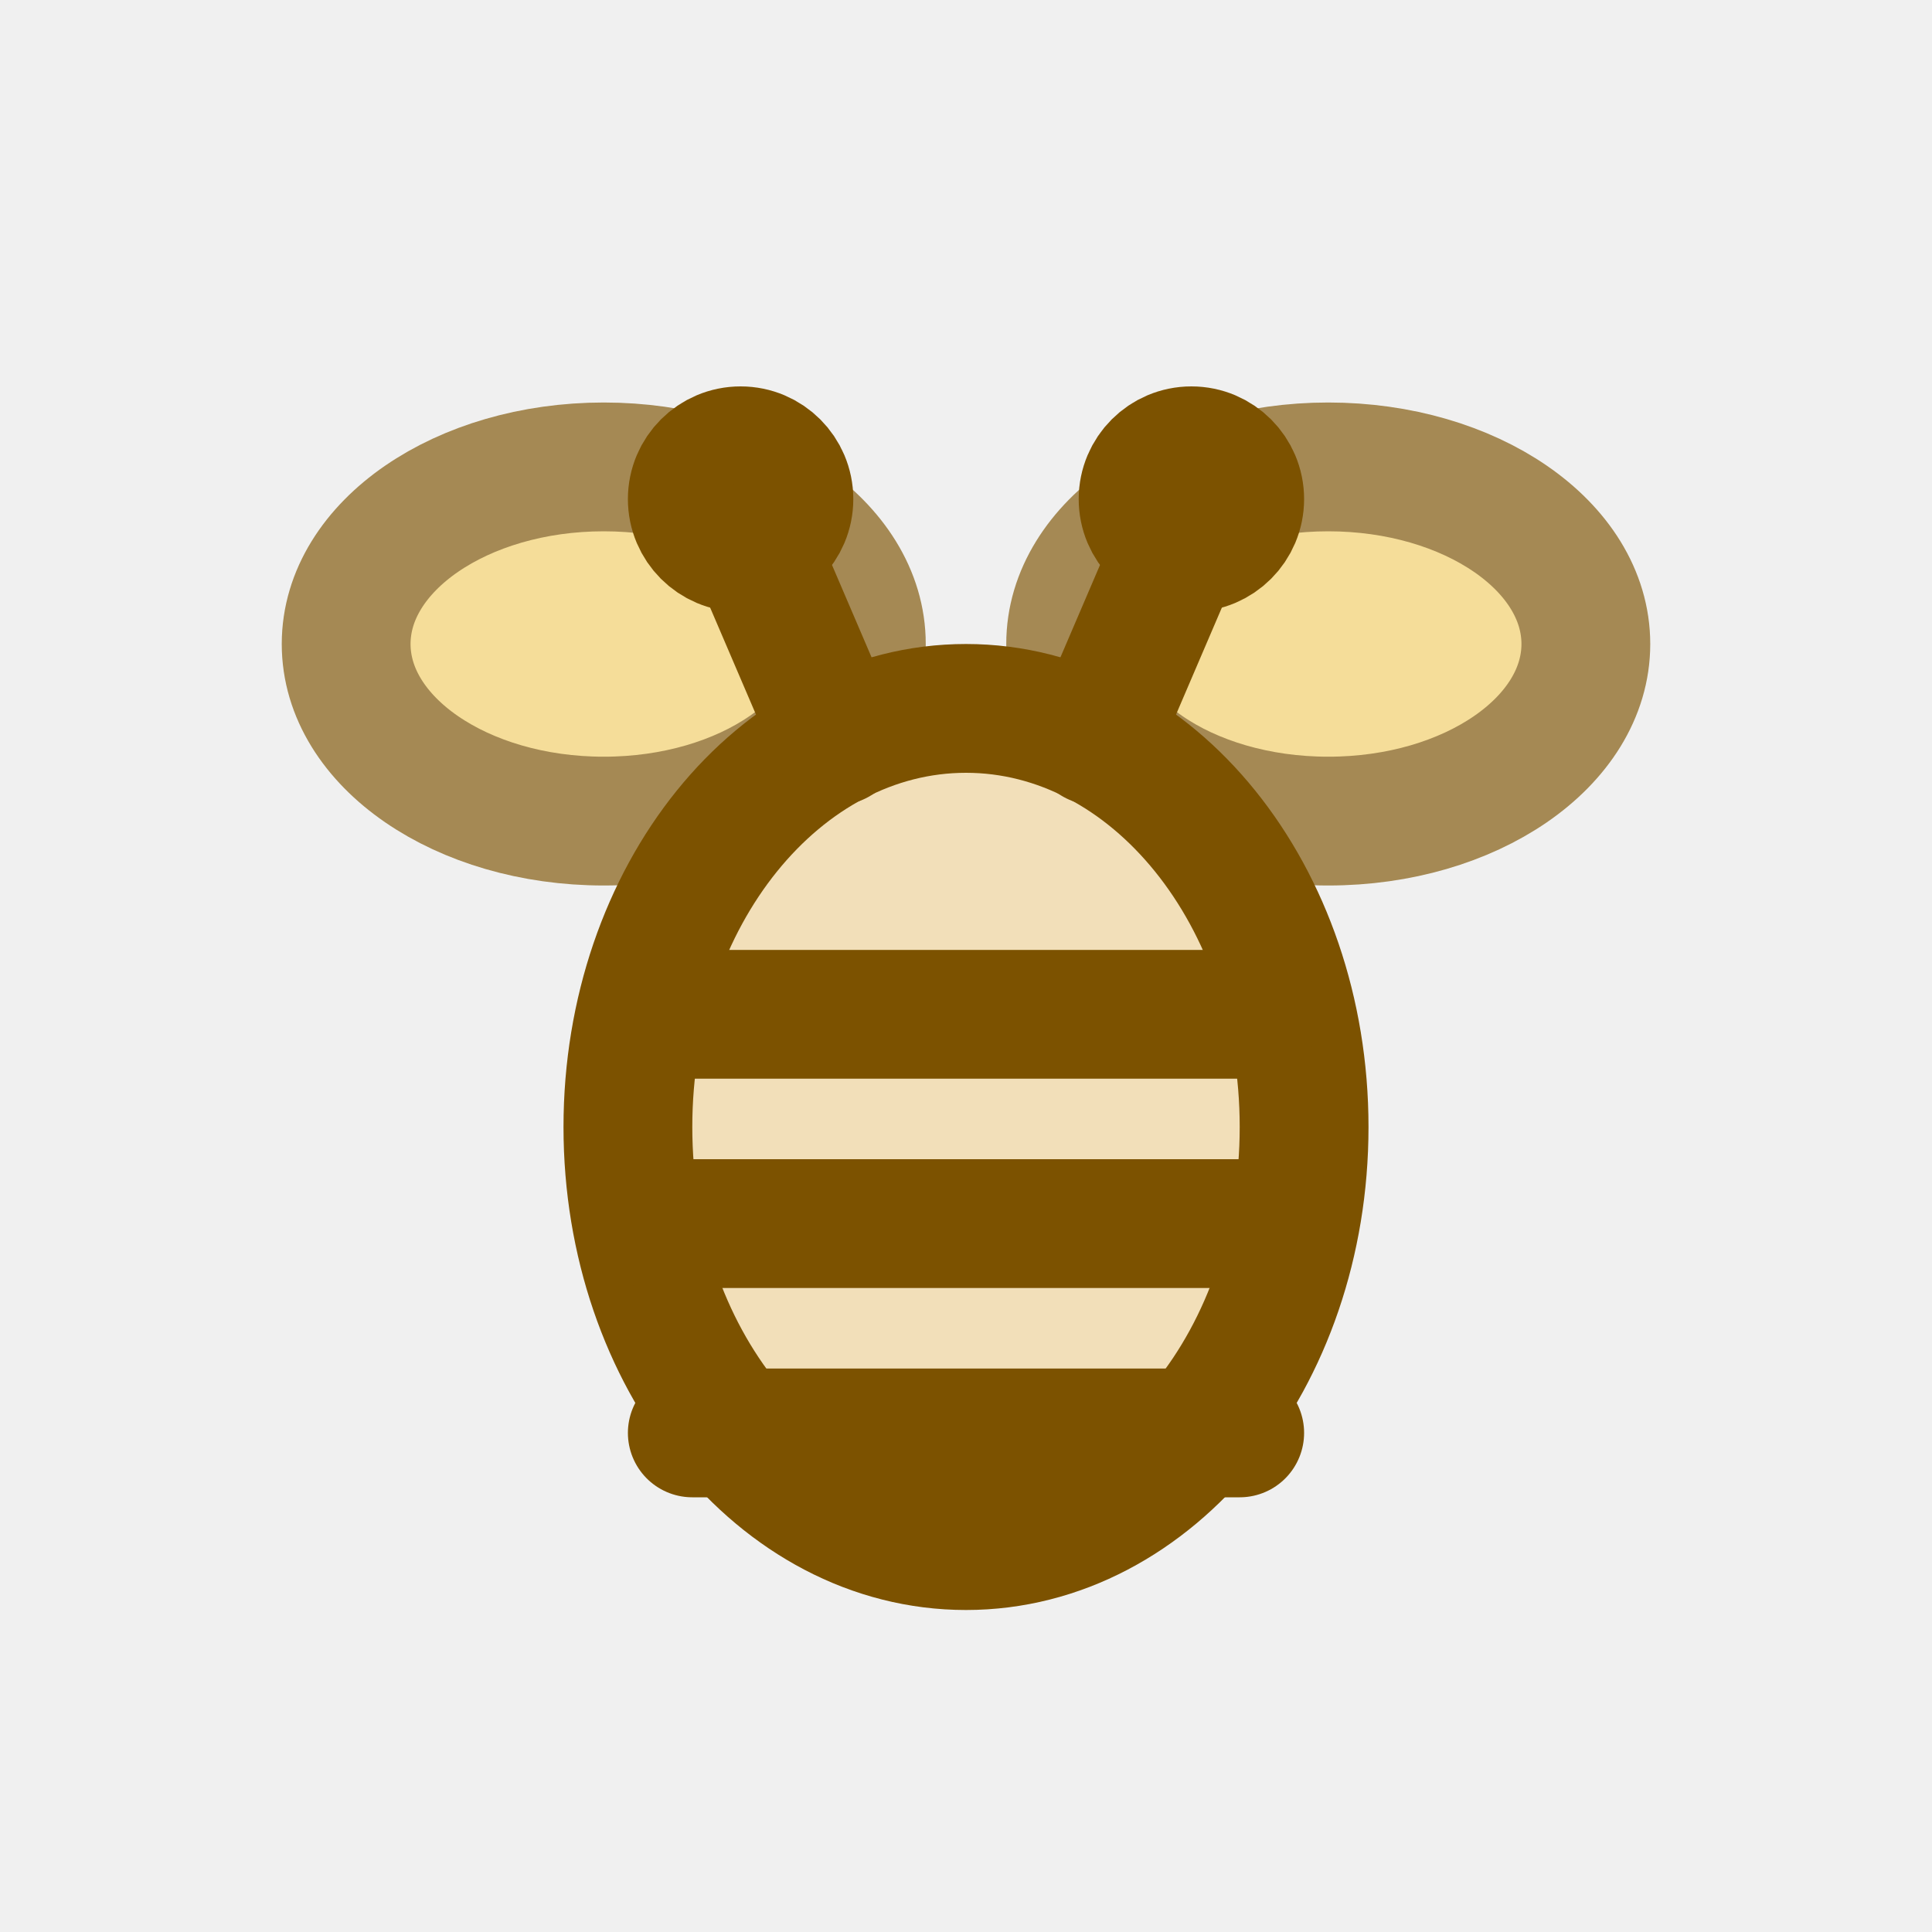
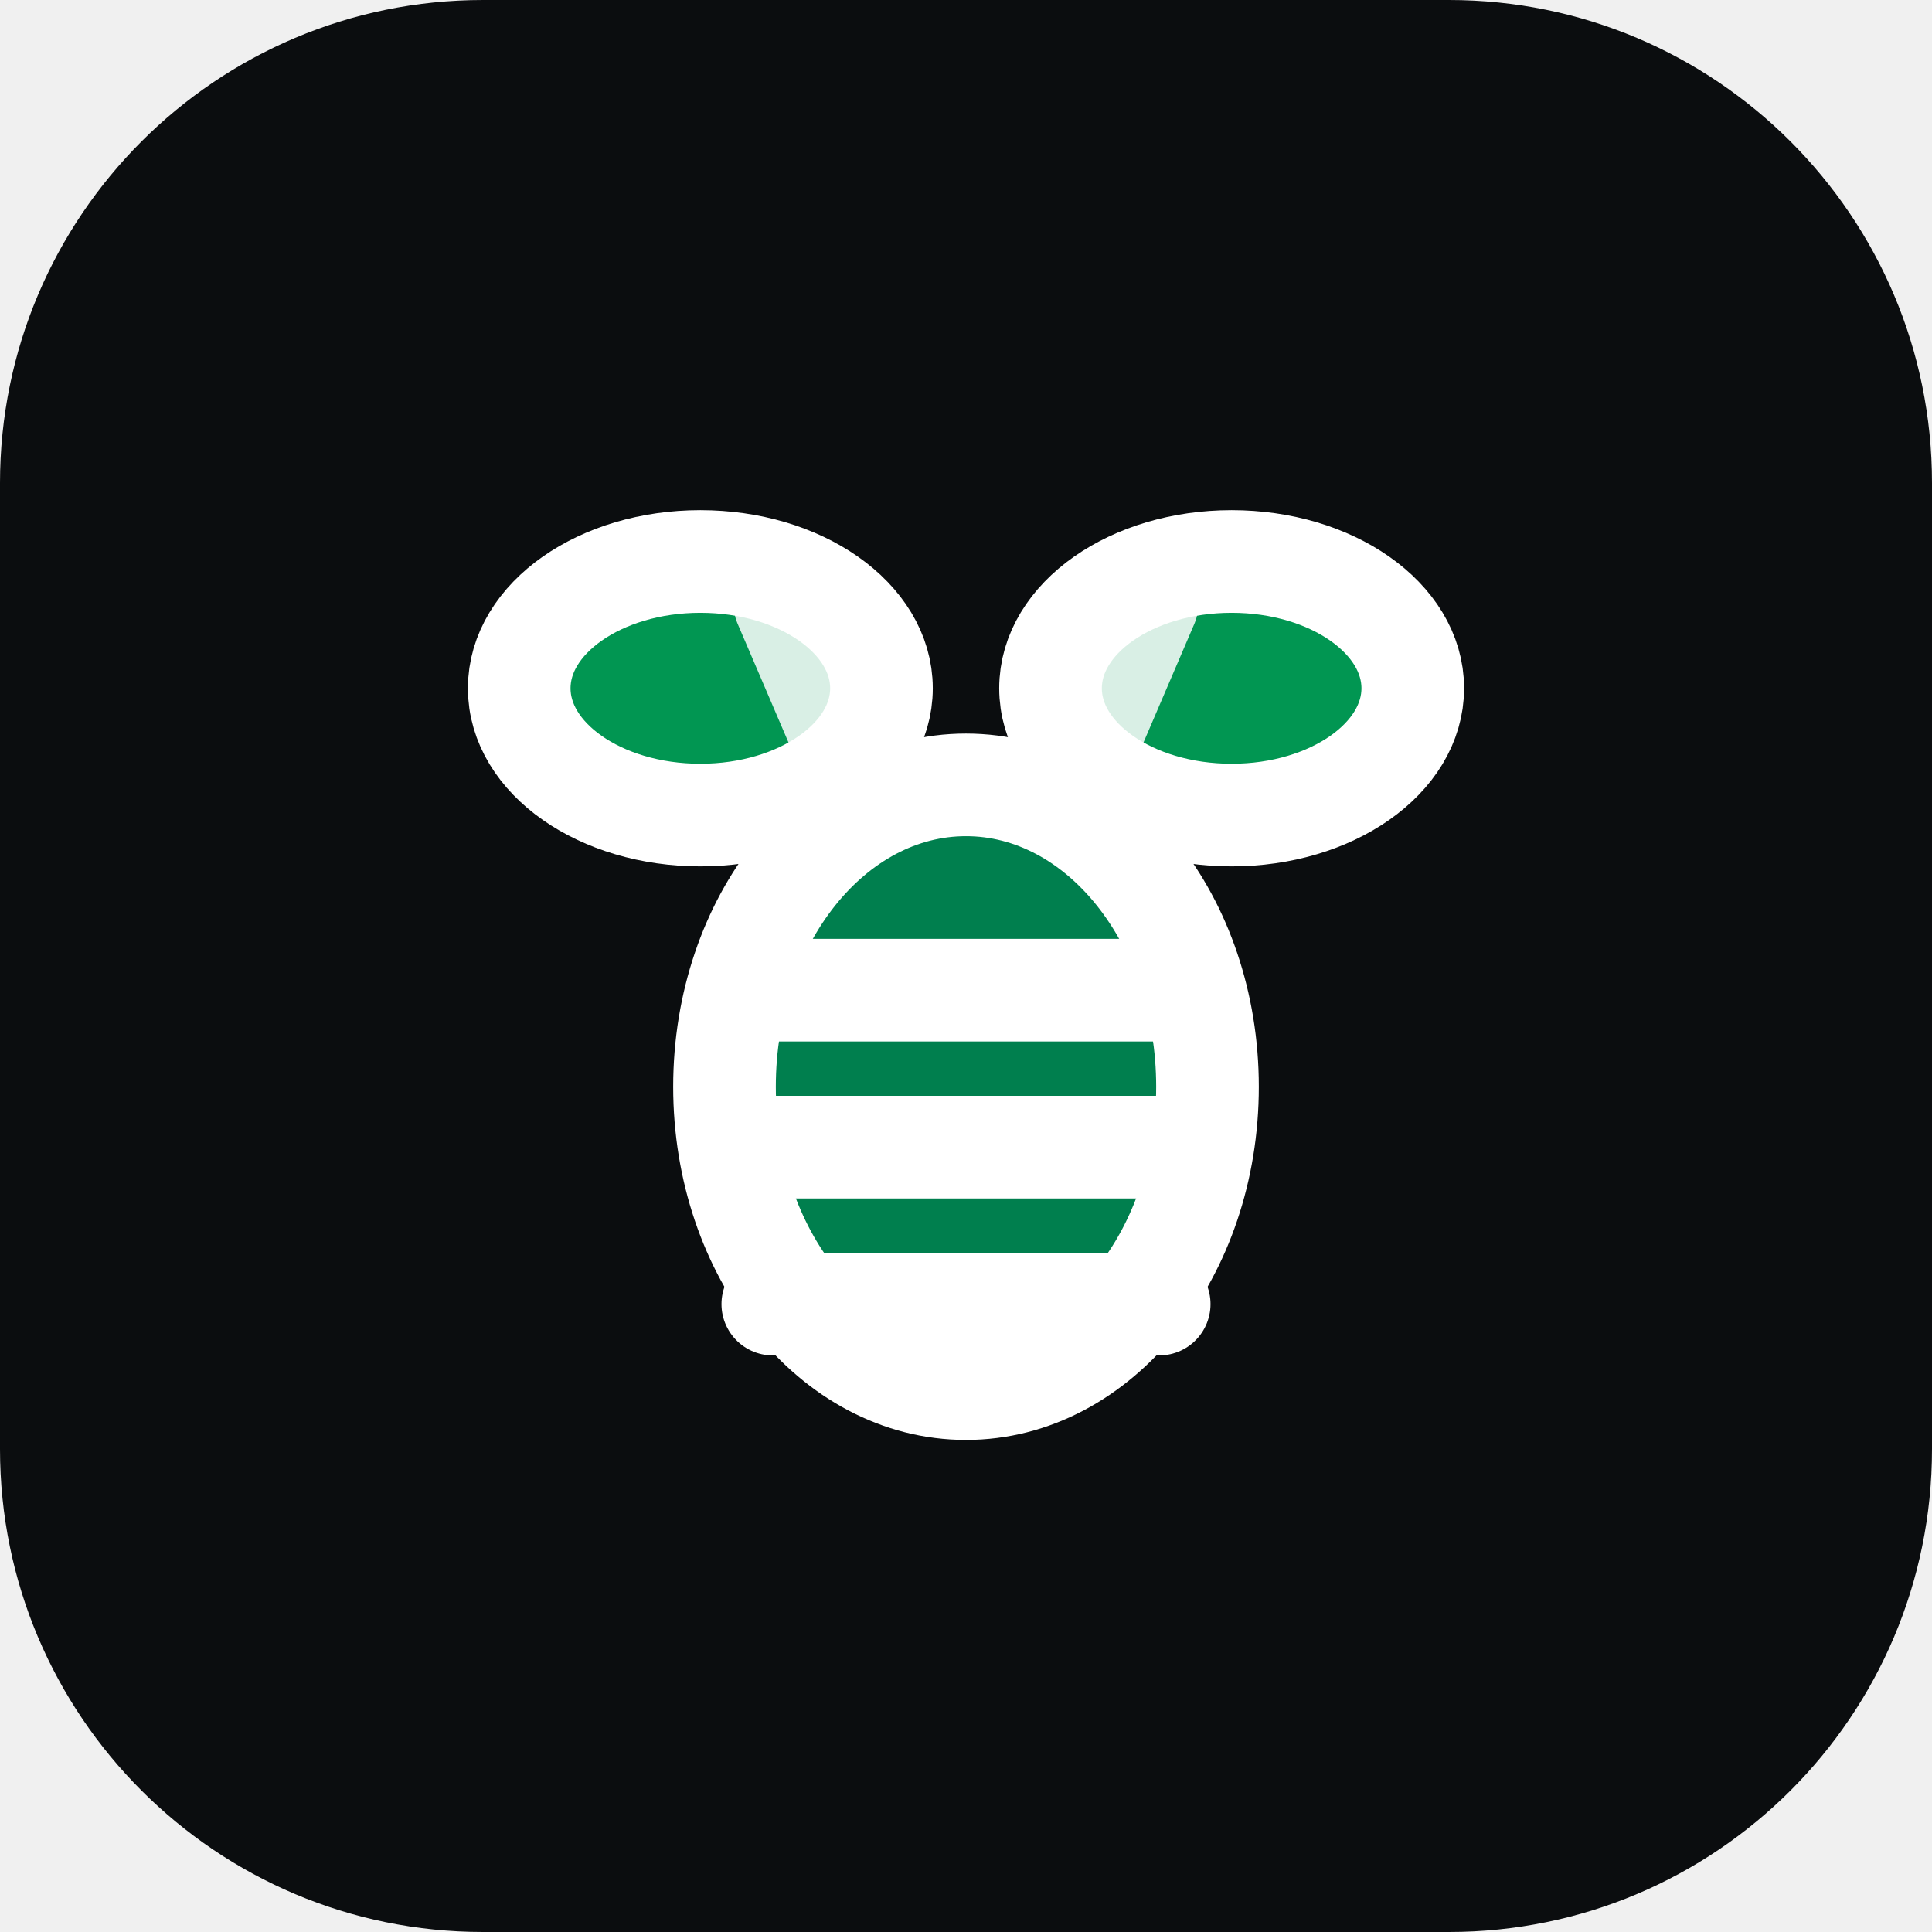
- <svg xmlns="http://www.w3.org/2000/svg" width="64" height="64" viewBox="0 0 24 24" fill="none">
-   <g stroke="#7C5200" stroke-width="1.6" stroke-linecap="round" stroke-linejoin="round">
-     <ellipse cx="7.5" cy="8" rx="3.2" ry="2.2" opacity="0.65" fill="#F8D36A" />
-     <ellipse cx="16.5" cy="8" rx="3.2" ry="2.2" opacity="0.65" fill="#F8D36A" />
-     <ellipse cx="12" cy="14" rx="4.2" ry="5.2" fill="#F5B942" fill-opacity="0.32" />
-     <path d="M8.4 12.6h7.2" />
-     <path d="M8.1 15.2h7.8" />
-     <path d="M8.6 17.8h6.8" />
-     <path d="M10.4 9.2 L9.2 6.4" />
-     <path d="M13.6 9.2 L14.8 6.4" />
-     <circle cx="9.2" cy="6.2" r="0.6" fill="#7C5200" />
-     <circle cx="14.8" cy="6.2" r="0.6" fill="#7C5200" />
+ <svg xmlns="http://www.w3.org/2000/svg" width="64" height="64" viewBox="0 0 32 32" fill="none">
+   <rect width="32" height="32" rx="8" fill="#0B0D0F" />
+   <g stroke="#FFFFFF" stroke-width="1.7" stroke-linecap="round" stroke-linejoin="round">
+     <ellipse cx="11.6" cy="11.4" rx="3" ry="2.1" fill="#00A65A" fill-opacity="0.9" />
+     <ellipse cx="20.4" cy="11.4" rx="3" ry="2.1" fill="#00A65A" fill-opacity="0.9" />
+     <ellipse cx="16" cy="18" rx="4" ry="5" fill="#007F4E" />
+     <path d="M12.4 16.4h7.2" />
+     <path d="M12.2 19h7.6" />
+     <path d="M12.8 21.6h6.4" />
+     <path d="M14.2 12.8 13 10" stroke-opacity="0.85" />
+     <path d="M17.8 12.8 19 10" stroke-opacity="0.85" />
  </g>
</svg>
